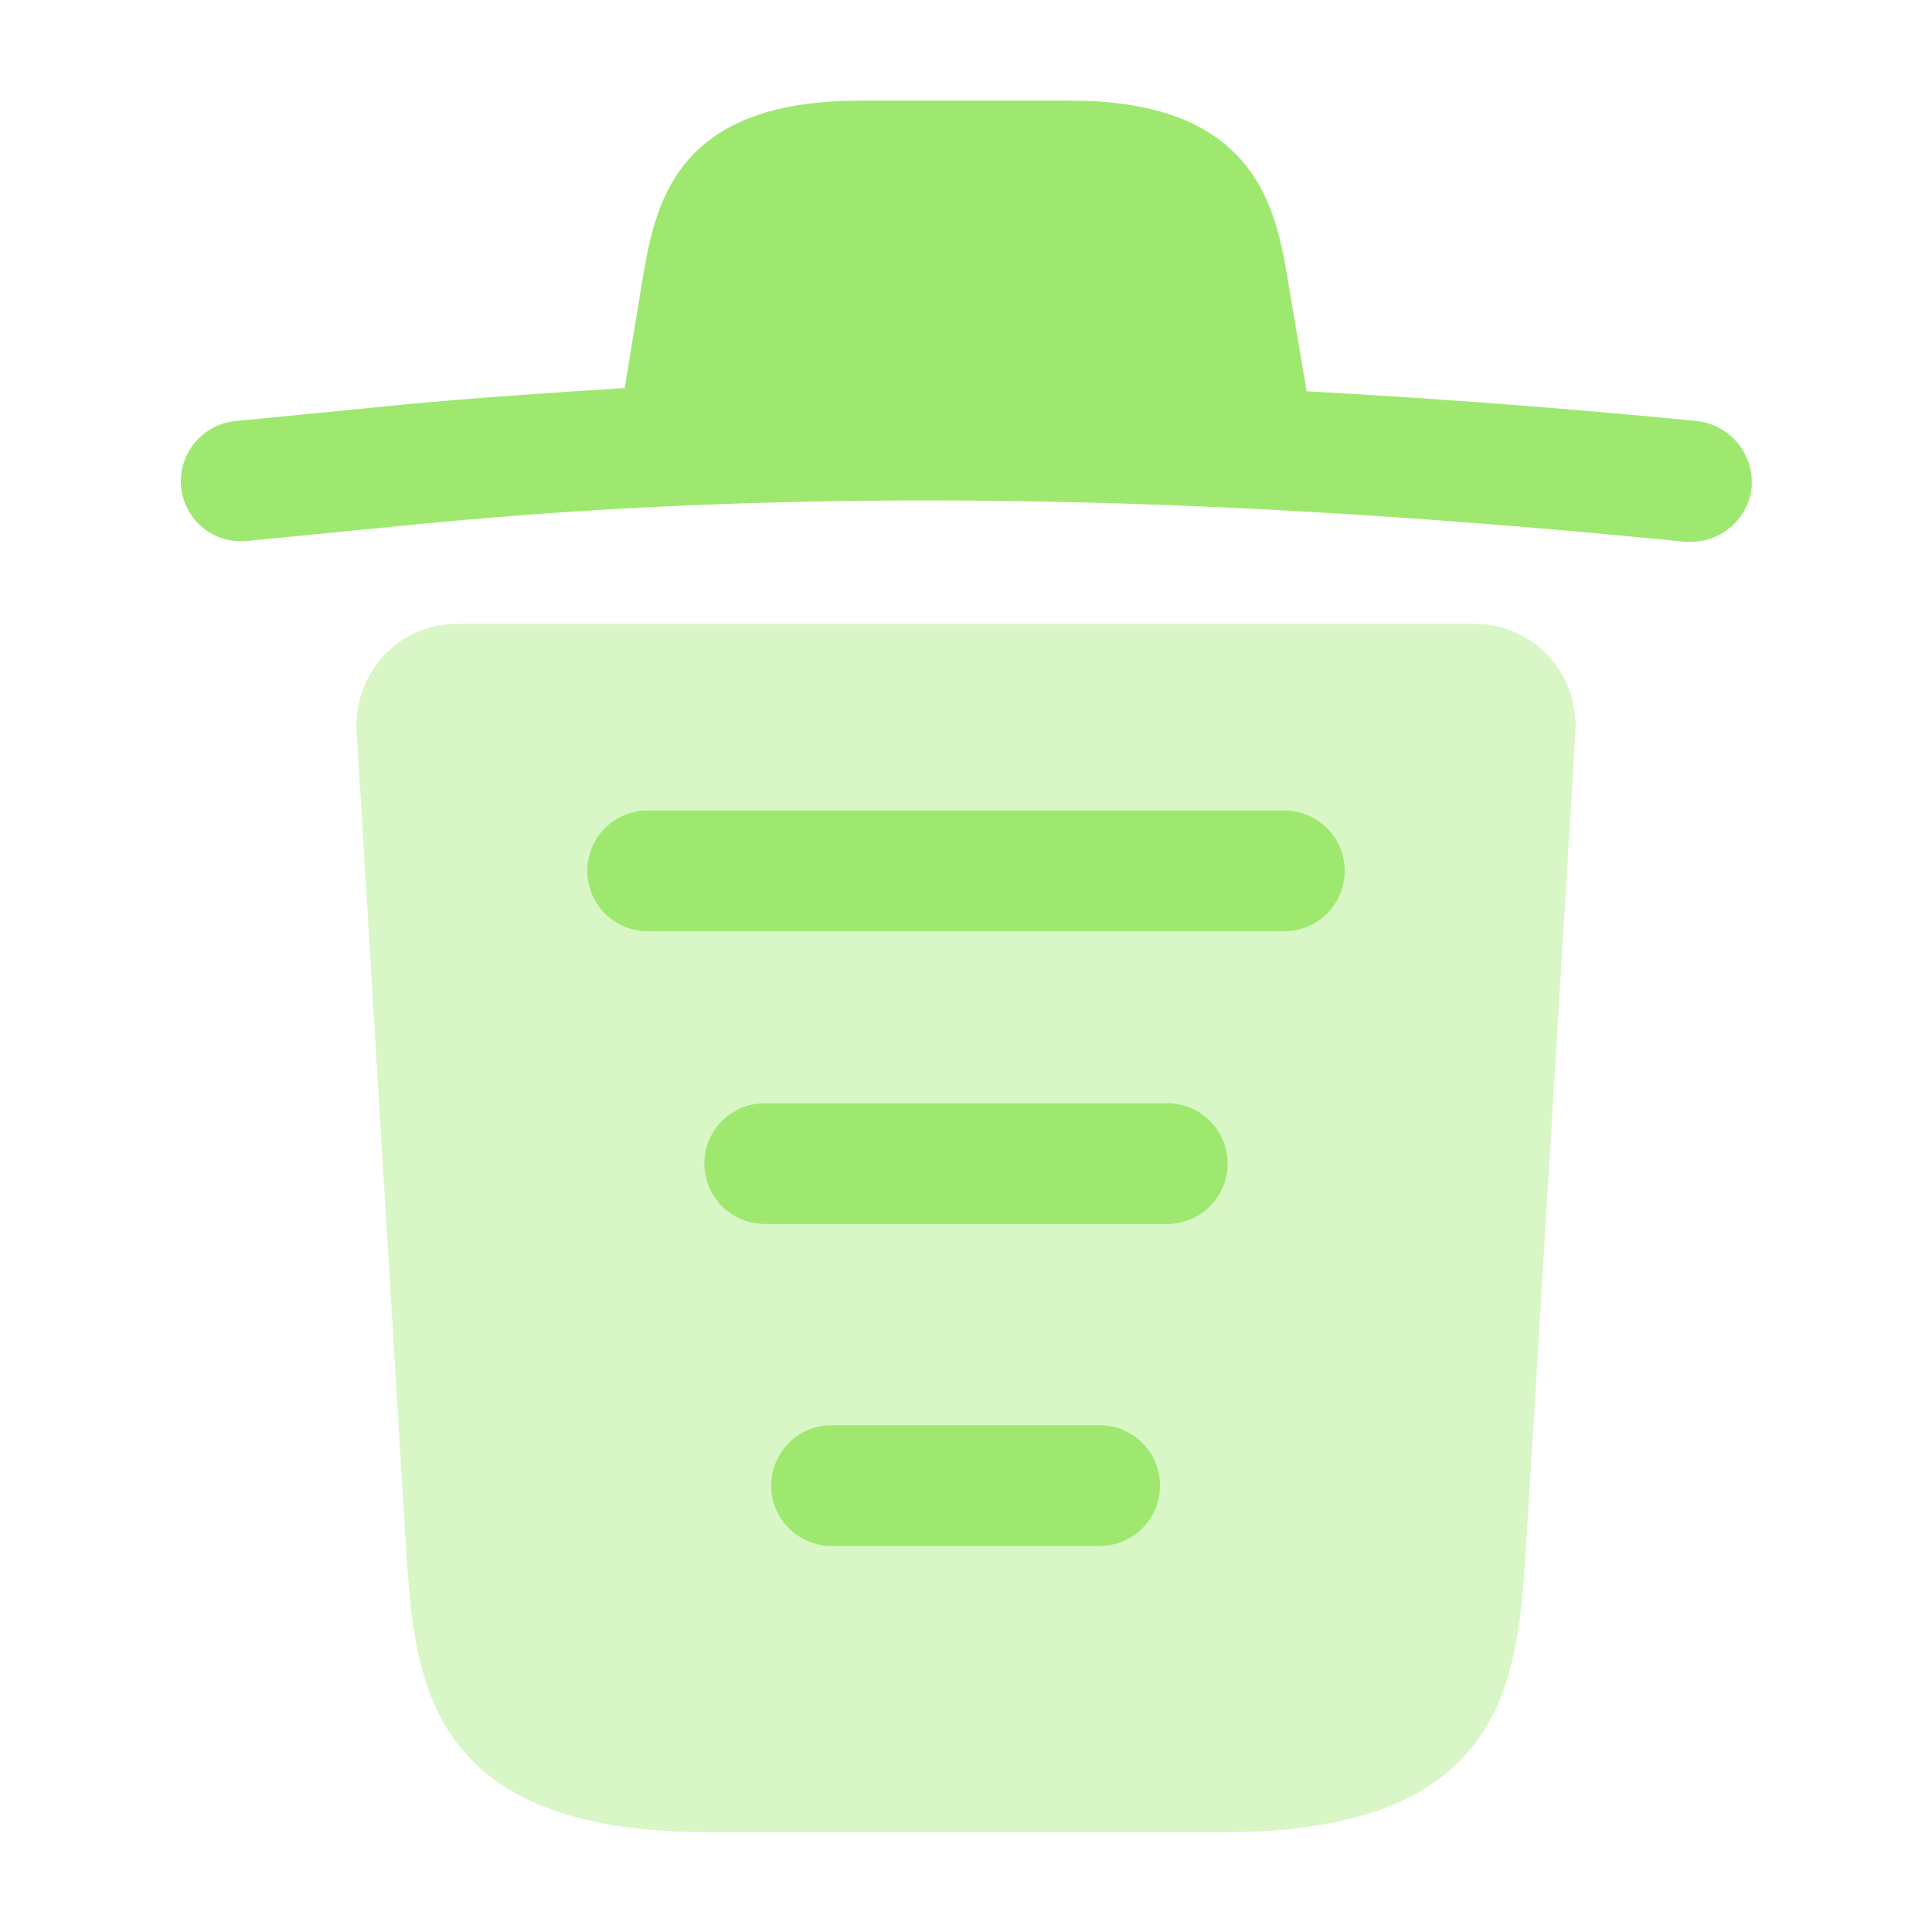
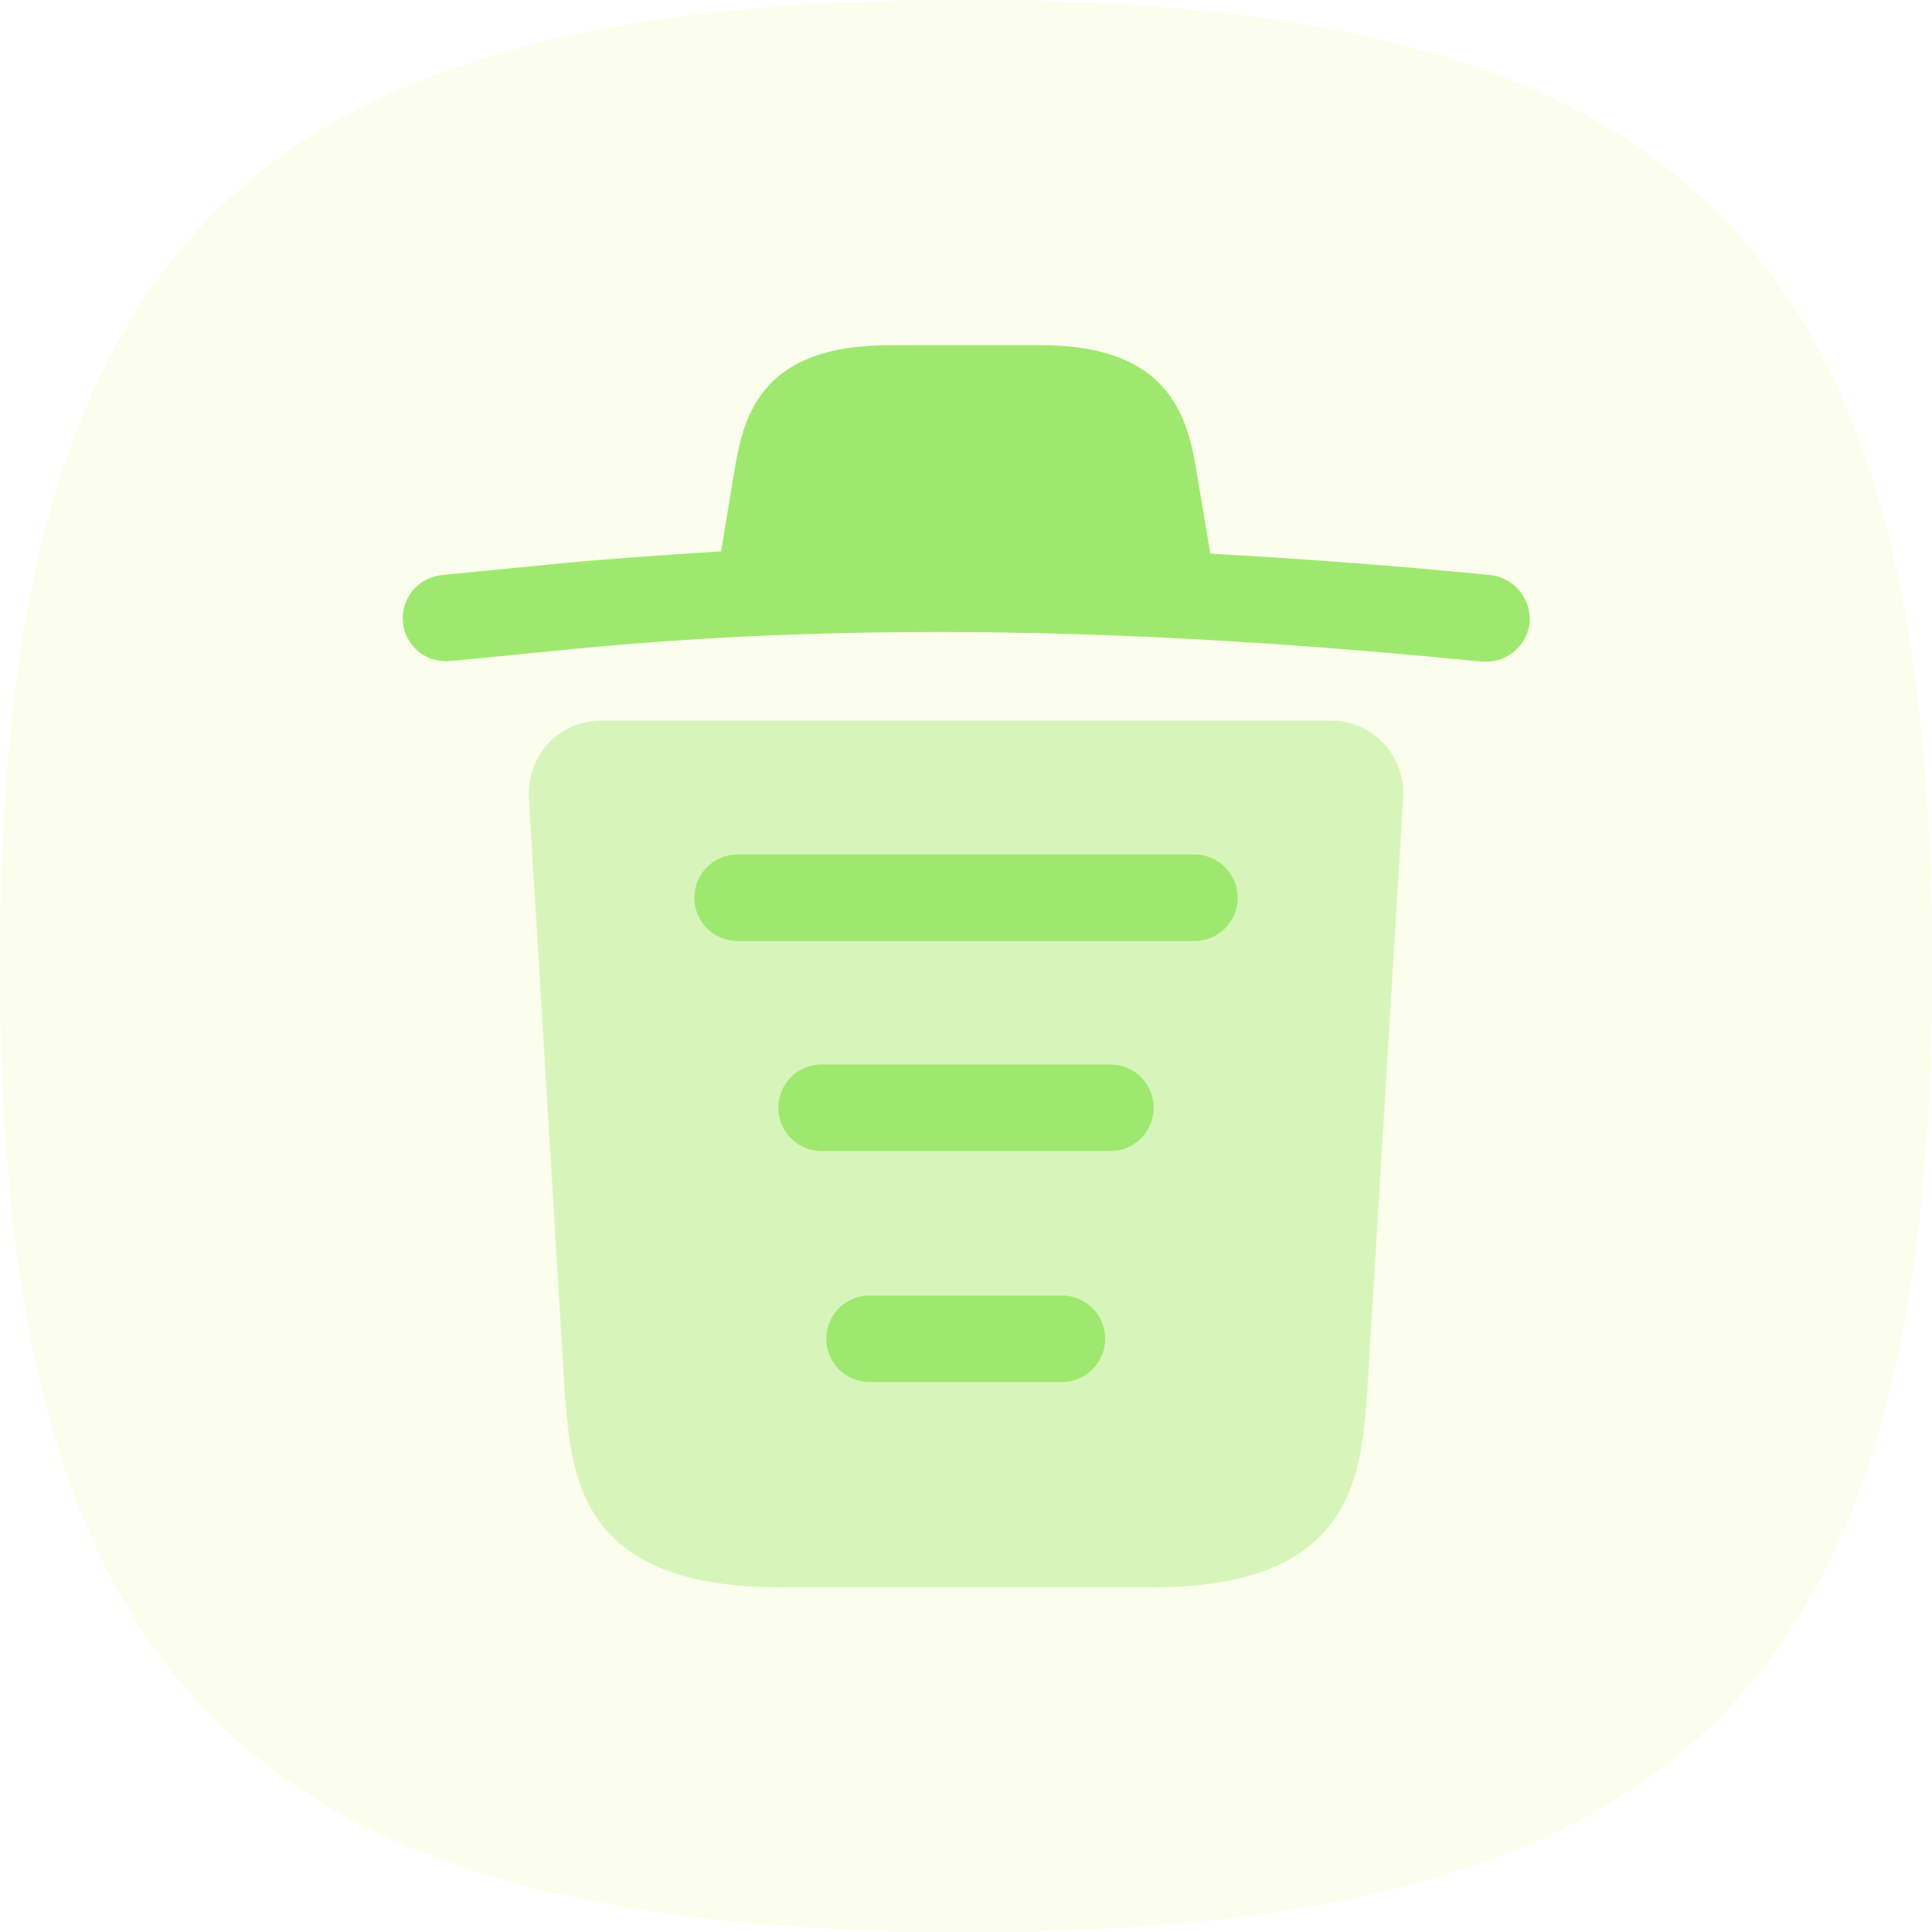
- <svg xmlns="http://www.w3.org/2000/svg" width="33" height="33" viewBox="0 0 33 33" fill="none">
-   <path d="M28.971 7.191C26.758 6.971 24.544 6.806 22.316 6.683V6.669L22.014 4.881C21.808 3.616 21.505 1.719 18.288 1.719H14.685C11.481 1.719 11.179 3.534 10.959 4.867L10.67 6.628C9.391 6.71 8.113 6.793 6.834 6.916L4.029 7.191C3.451 7.246 3.039 7.755 3.094 8.319C3.149 8.883 3.644 9.295 4.221 9.24L7.026 8.965C14.231 8.25 21.491 8.525 28.779 9.254C28.82 9.254 28.848 9.254 28.889 9.254C29.411 9.254 29.865 8.855 29.92 8.319C29.961 7.755 29.549 7.246 28.971 7.191Z" fill="#9FE870" />
-   <path opacity="0.399" d="M26.441 11.193C26.111 10.849 25.657 10.656 25.19 10.656H7.81C7.342 10.656 6.875 10.849 6.559 11.193C6.242 11.536 6.064 12.004 6.091 12.485L6.944 26.593C7.095 28.683 7.287 31.295 12.086 31.295H20.914C25.712 31.295 25.905 28.696 26.056 26.593L26.909 12.499C26.936 12.004 26.757 11.536 26.441 11.193Z" fill="#9FE870" />
-   <path fill-rule="evenodd" clip-rule="evenodd" d="M13.172 25.375C13.172 24.805 13.634 24.344 14.204 24.344H18.782C19.352 24.344 19.814 24.805 19.814 25.375C19.814 25.945 19.352 26.406 18.782 26.406H14.204C13.634 26.406 13.172 25.945 13.172 25.375Z" fill="#9FE870" />
-   <path fill-rule="evenodd" clip-rule="evenodd" d="M12.031 19.875C12.031 19.305 12.493 18.844 13.062 18.844H19.938C20.507 18.844 20.969 19.305 20.969 19.875C20.969 20.445 20.507 20.906 19.938 20.906H13.062C12.493 20.906 12.031 20.445 12.031 19.875Z" fill="#9FE870" />
-   <path fill-rule="evenodd" clip-rule="evenodd" d="M10.031 14.875C10.031 14.306 10.493 13.844 11.062 13.844H21.938C22.507 13.844 22.969 14.306 22.969 14.875C22.969 15.444 22.507 15.906 21.938 15.906H11.062C10.493 15.906 10.031 15.444 10.031 14.875Z" fill="#9FE870" />
+ <svg xmlns="http://www.w3.org/2000/svg" width="46" height="46" viewBox="0 0 46 46" fill="none">
+   <path fill-rule="evenodd" clip-rule="evenodd" d="M23 0C40.115 0 46 5.895 46 23.006C46 40.105 40.115 46 23 46C5.896 46 0 40.105 0 23.006C0 5.895 5.896 0 23 0Z" fill="#D4F03C" fill-opacity="0.1" />
+   <path d="M35.471 13.691C33.258 13.471 31.044 13.306 28.816 13.182V13.169L28.514 11.381C28.308 10.116 28.005 8.219 24.788 8.219H21.185C17.981 8.219 17.679 10.034 17.459 11.367L17.17 13.127C15.891 13.21 14.613 13.293 13.334 13.416L10.529 13.691C9.951 13.746 9.539 14.255 9.594 14.819C9.649 15.383 10.144 15.795 10.721 15.74L13.526 15.465C20.731 14.75 27.991 15.025 35.279 15.754C35.32 15.754 35.347 15.754 35.389 15.754C35.911 15.754 36.365 15.355 36.42 14.819C36.461 14.255 36.049 13.746 35.471 13.691Z" fill="#9FE870" />
+   <path opacity="0.399" d="M32.941 17.692C32.611 17.349 32.157 17.156 31.69 17.156H14.31C13.842 17.156 13.375 17.349 13.059 17.692C12.742 18.036 12.564 18.504 12.591 18.985L13.444 33.093C13.595 35.182 13.787 37.795 18.586 37.795H27.414C32.212 37.795 32.405 35.196 32.556 33.093L33.409 18.999C33.436 18.504 33.257 18.036 32.941 17.692Z" fill="#9FE870" />
+   <path fill-rule="evenodd" clip-rule="evenodd" d="M19.672 31.875C19.672 31.305 20.134 30.844 20.704 30.844H25.282C25.852 30.844 26.314 31.305 26.314 31.875C26.314 32.444 25.852 32.906 25.282 32.906H20.704C20.134 32.906 19.672 32.444 19.672 31.875Z" fill="#9FE870" />
+   <path fill-rule="evenodd" clip-rule="evenodd" d="M18.531 26.375C18.531 25.805 18.993 25.344 19.562 25.344H26.438C27.007 25.344 27.469 25.805 27.469 26.375C27.469 26.945 27.007 27.406 26.438 27.406H19.562C18.993 27.406 18.531 26.945 18.531 26.375Z" fill="#9FE870" />
+   <path fill-rule="evenodd" clip-rule="evenodd" d="M16.531 21.375C16.531 20.805 16.993 20.344 17.562 20.344H28.438C29.007 20.344 29.469 20.805 29.469 21.375C29.469 21.945 29.007 22.406 28.438 22.406H17.562C16.993 22.406 16.531 21.945 16.531 21.375Z" fill="#9FE870" />
</svg>
